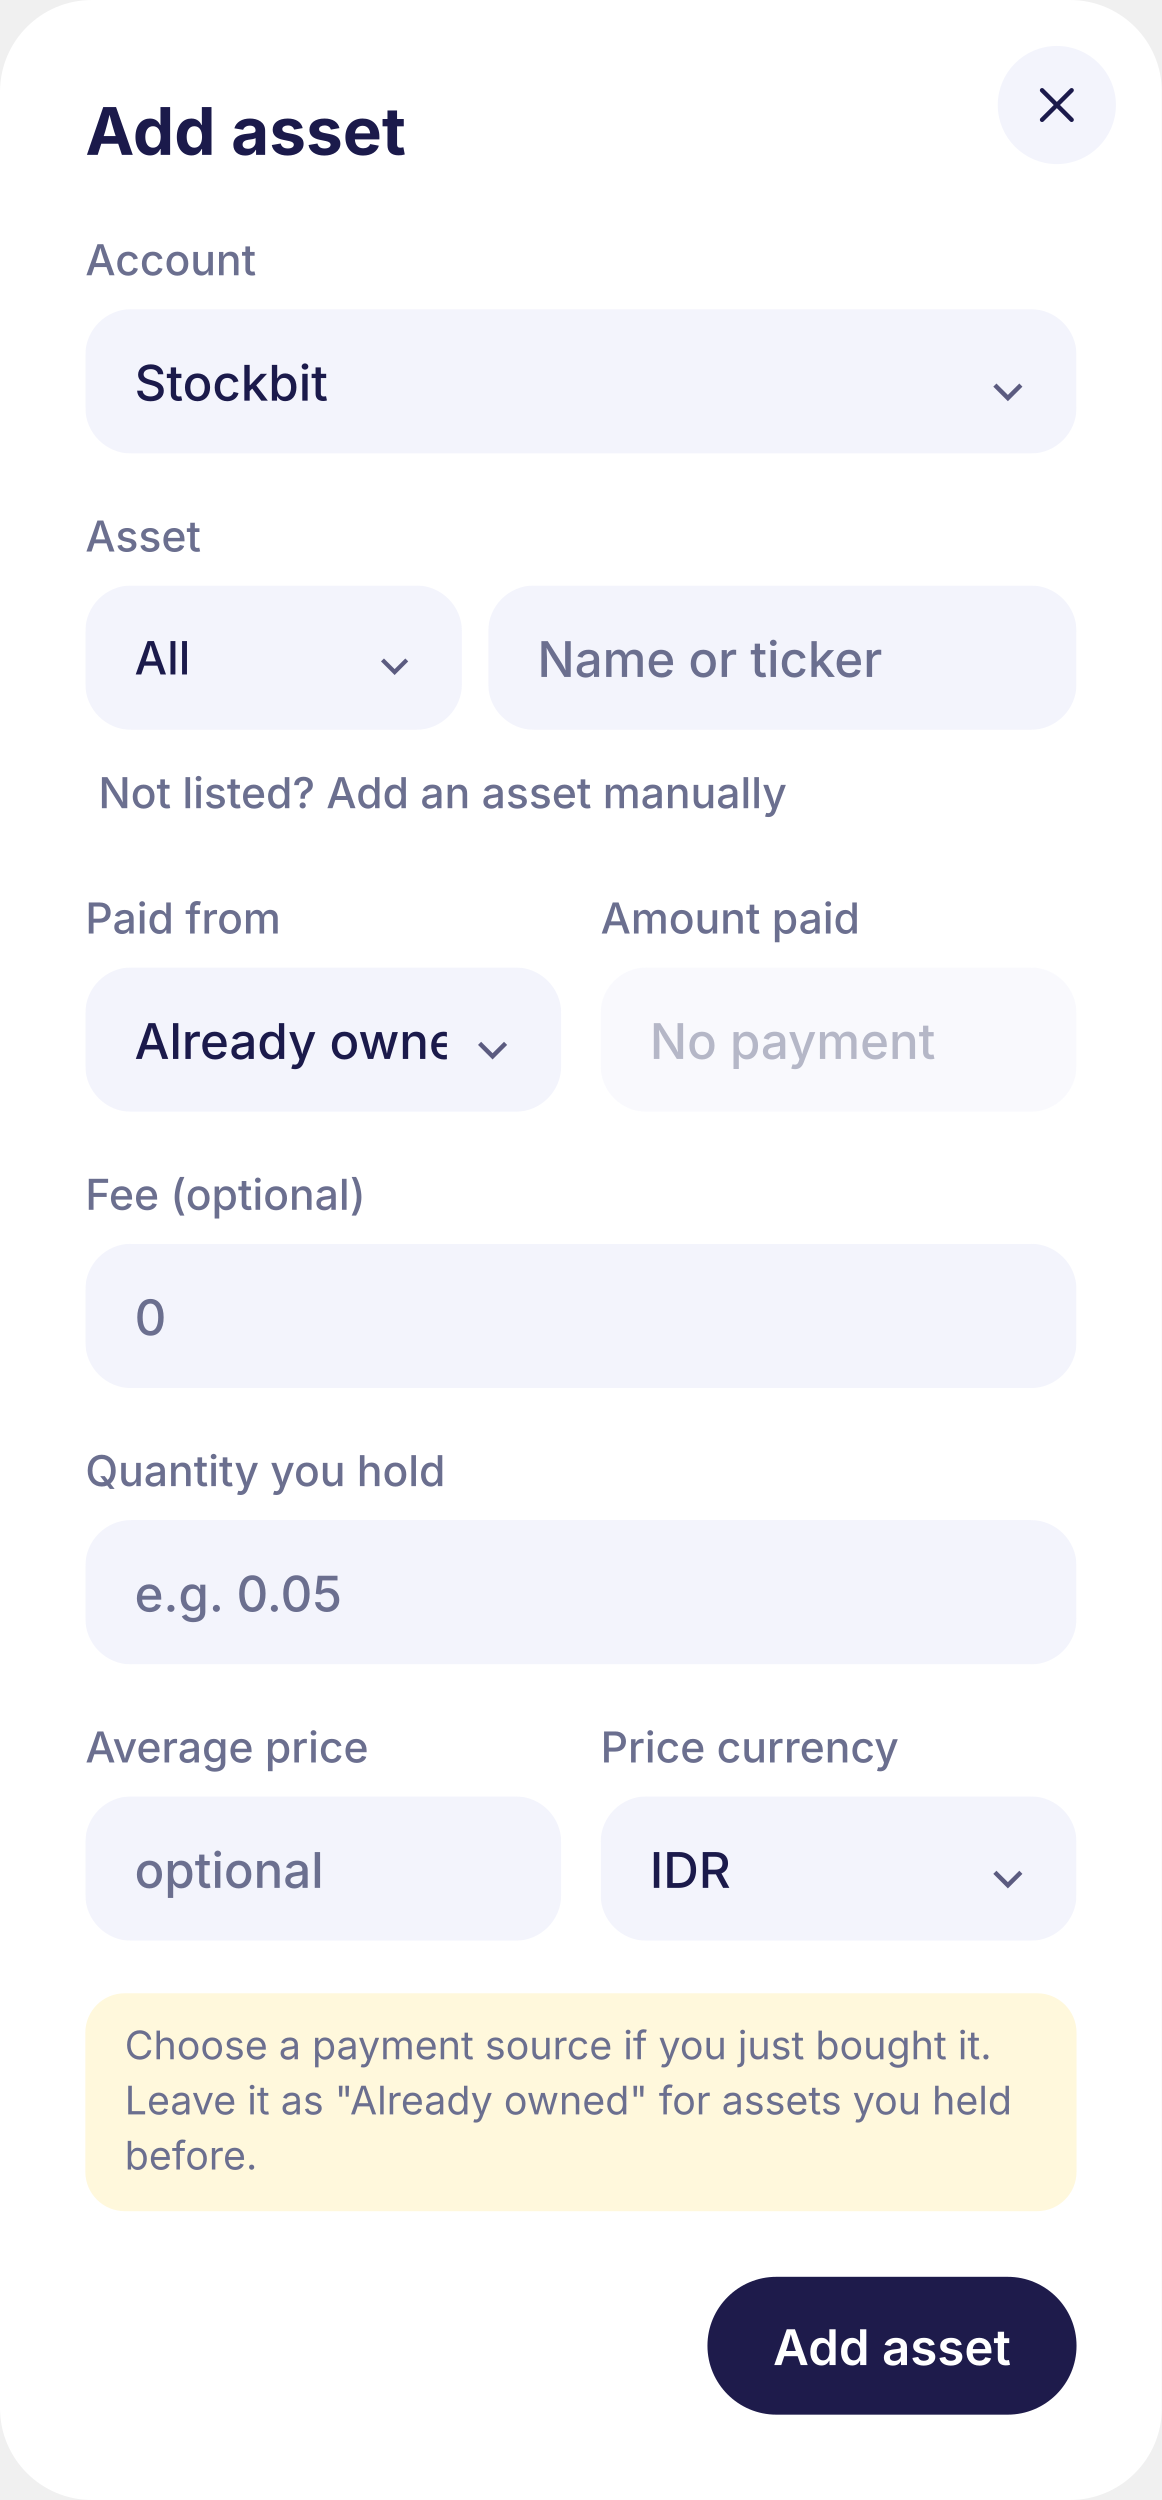
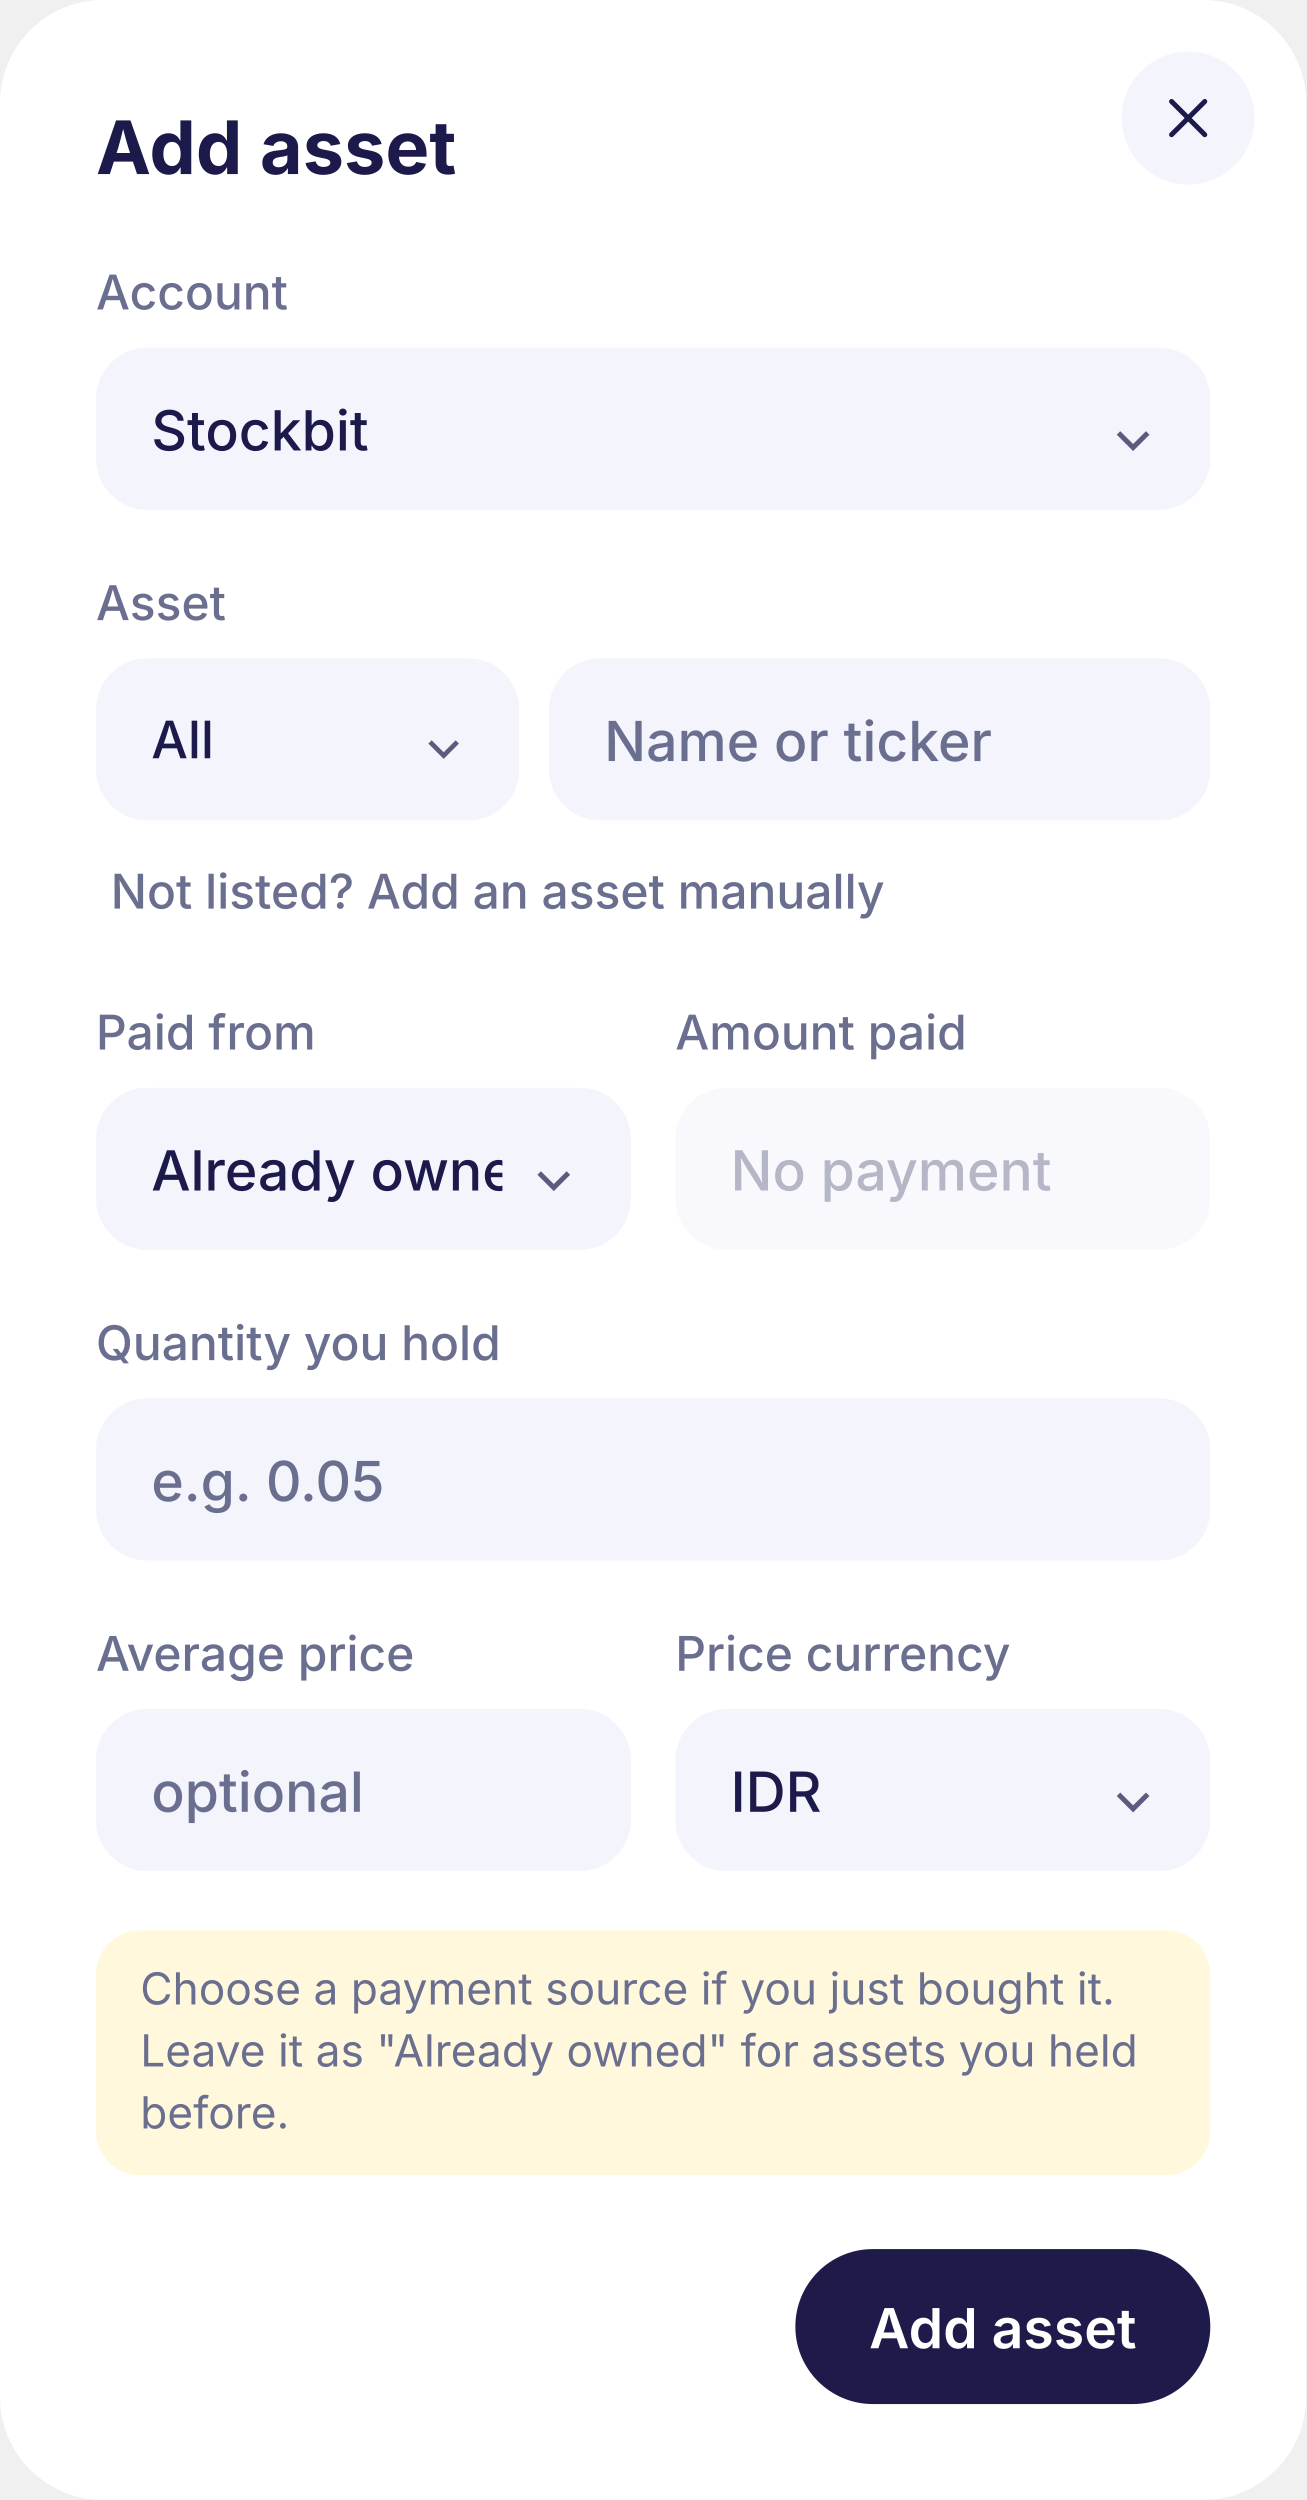
- <svg xmlns="http://www.w3.org/2000/svg" data-stacking-context="true" aria-owns="dlg" width="354" height="761.703" viewBox="18 70.141 354 761.703">
+ <svg xmlns="http://www.w3.org/2000/svg" data-stacking-context="true" aria-owns="dlg" width="354" height="677.516" viewBox="18 83.234 354 677.516">
  <style />
  <g data-stacking-layer="rootBackgroundAndBorders" />
  <g data-stacking-layer="childStackingContextsWithNegativeStackLevels" />
  <g data-stacking-layer="inFlowNonInlineNonPositionedDescendants" />
  <g data-stacking-layer="nonPositionedFloats" />
  <g data-stacking-layer="inFlowInlineLevelNonPositionedDescendants" />
  <g data-stacking-layer="childStackingContextsWithStackLevelZeroAndPositionedDescendantsWithStackLevelZero" />
  <g data-stacking-layer="childStackingContextsWithPositiveStackLevels" />
  <g data-tag="dialog" id="dlg" data-z-index="auto" data-stacking-context="true" role="dialog" mask="url(#mask-for-dlg1)" aria-owns="dlg1">
    <g data-stacking-layer="rootBackgroundAndBorders">
-       <rect width="354" height="761.703" x="18" y="70.141" fill="rgb(255, 255, 255)" rx="28" ry="28" />
+       <rect width="354" height="677.516" x="18" y="83.234" fill="rgb(255, 255, 255)" rx="28" ry="28" />
    </g>
    <mask id="mask-for-dlg1">
-       <rect width="354" height="761.703" x="18" y="70.141" fill="#ffffff" />
+       <rect width="354" height="677.516" x="18" y="83.234" fill="#ffffff" />
    </mask>
    <g data-tag="div" id="dlg1" class="dlg" data-z-index="auto" data-stacking-context="true" tabindex="-1" aria-owns="dlg-x1 h21 form1">
      <g data-stacking-layer="childStackingContextsWithPositiveStackLevels">
        <g data-tag="button" id="dlg-x1" class="dlg-x" data-z-index="2" data-stacking-context="true" role="button" aria-labelledby="" aria-label="Close" aria-owns="svg1">
          <g data-stacking-layer="rootBackgroundAndBorders">
-             <rect width="36" height="36" x="322" y="84.141" fill="rgb(243, 244, 252)" rx="18" ry="18" />
+             <rect width="36" height="36" x="322" y="97.234" fill="rgb(243, 244, 252)" rx="18" ry="18" />
          </g>
          <g data-tag="svg" id="svg1" data-z-index="auto" data-stacking-context="true" aria-hidden="true" mask="url(#mask-for-svg11)">
            <g data-stacking-layer="rootBackgroundAndBorders" />
            <g data-stacking-layer="childStackingContextsWithNegativeStackLevels" />
            <g data-stacking-layer="inFlowNonInlineNonPositionedDescendants" />
            <g data-stacking-layer="nonPositionedFloats" />
            <g data-stacking-layer="inFlowInlineLevelNonPositionedDescendants" />
            <g data-stacking-layer="childStackingContextsWithStackLevelZeroAndPositionedDescendantsWithStackLevelZero" />
            <g data-stacking-layer="childStackingContextsWithPositiveStackLevels" />
            <mask id="mask-for-svg11">
-               <rect width="18" height="18" x="331" y="93.141" fill="#ffffff" />
-             </mask>
-             <g class="svg-content" data-view-box="0 0 24 24" data-width="" data-height="" transform="matrix(0.75 0 0 0.75 331 93.1406)">
+               <rect width="18" height="18" x="331" y="106.234" fill="#ffffff" />
+             </mask>
+             <g class="svg-content" data-view-box="0 0 24 24" data-width="" data-height="" transform="matrix(0.75 0 0 0.75 331 106.234)">
              <path d="M6 6l12 12M18 6L6 18" color="rgb(27, 26, 75)" fill="none" stroke="rgb(27, 26, 75)" stroke-linecap="round" stroke-linejoin="round" stroke-width="1.8px" />
            </g>
          </g>
        </g>
      </g>
      <g data-tag="h2" id="h21" data-z-index="auto" data-stacking-context="true" role="heading" aria-level="2">
        <text color="rgb(27, 26, 75)" dominant-baseline="text-after-edge" font-family="Inter, ui-sans-serif, system-ui, -apple-system, &quot;Segoe UI&quot;, Roboto, sans-serif" font-size="20px" font-size-adjust="none" font-stretch="100%" font-style="normal" font-variant="normal" font-weight="700" direction="ltr" letter-spacing="normal" text-decoration="none" text-anchor="start" text-rendering="auto" unicode-bidi="isolate" word-spacing="0px" writing-mode="horizontal-tb" user-select="text" fill="rgb(27, 26, 75)">
-           <tspan xml:space="preserve" x="44" y="122.141" textLength="97.688" lengthAdjust="spacingAndGlyphs">Add asset</tspan>
+           <tspan xml:space="preserve" x="44" y="135.234" textLength="97.688" lengthAdjust="spacingAndGlyphs">Add asset</tspan>
        </text>
      </g>
      <g data-tag="form" id="form1" data-z-index="auto" data-stacking-context="true" role="form" aria-owns="field1 picker custom-fields1 two3 field9 field10 two4 hint1 actions1">
        <g data-tag="label" id="field1" class="field" data-z-index="auto" data-stacking-context="true" aria-owns="div1 select1">
          <text color="rgb(107, 111, 143)" dominant-baseline="text-after-edge" font-family="Inter, ui-sans-serif, system-ui, -apple-system, &quot;Segoe UI&quot;, Roboto, sans-serif" font-size="13px" font-size-adjust="none" font-stretch="100%" font-style="normal" font-variant="normal" font-weight="500" direction="ltr" letter-spacing="normal" text-decoration="none" text-anchor="start" text-rendering="auto" unicode-bidi="normal" word-spacing="0px" writing-mode="horizontal-tb" user-select="text" fill="rgb(107, 111, 143)">
-             <tspan xml:space="preserve" x="44" y="157.141" textLength="52.047" lengthAdjust="spacingAndGlyphs">Account</tspan>
+             <tspan xml:space="preserve" x="44" y="170.234" textLength="52.047" lengthAdjust="spacingAndGlyphs">Account</tspan>
          </text>
          <g data-tag="div" id="div1" data-z-index="auto" data-stacking-context="true" mask="url(#mask-for-div11)" aria-owns="span1 span2">
            <g data-stacking-layer="rootBackgroundAndBorders">
-               <rect width="302" height="44" x="44" y="164.328" fill="rgb(243, 244, 252)" rx="14" ry="14" />
+               <rect width="302" height="44" x="44" y="177.422" fill="rgb(243, 244, 252)" rx="14" ry="14" />
            </g>
            <mask id="mask-for-div11">
-               <rect width="302" height="44" x="44" y="164.328" fill="#ffffff" />
+               <rect width="302" height="44" x="44" y="177.422" fill="#ffffff" />
            </mask>
            <g data-tag="span" id="span1" data-z-index="auto" data-stacking-context="true" mask="url(#mask-for-span11)">
              <mask id="mask-for-span11">
-                 <rect width="58.922" height="19" x="59" y="176.828" fill="#ffffff" />
+                 <rect width="58.922" height="19" x="59" y="189.922" fill="#ffffff" />
              </mask>
              <text color="rgb(27, 26, 75)" dominant-baseline="text-after-edge" font-family="Inter, ui-sans-serif, system-ui, -apple-system, &quot;Segoe UI&quot;, Roboto, sans-serif" font-size="15px" font-size-adjust="none" font-stretch="100%" font-style="normal" font-variant="normal" font-weight="500" direction="ltr" letter-spacing="normal" text-decoration="none" text-anchor="start" text-rendering="auto" unicode-bidi="normal" word-spacing="0px" writing-mode="horizontal-tb" user-select="auto" fill="rgb(27, 26, 75)">
-                 <tspan xml:space="preserve" x="59" y="195.828" textLength="58.922" lengthAdjust="spacingAndGlyphs">Stockbit</tspan>
+                 <tspan xml:space="preserve" x="59" y="208.922" textLength="58.922" lengthAdjust="spacingAndGlyphs">Stockbit</tspan>
              </text>
            </g>
            <g data-tag="span" id="span2" data-z-index="auto" data-stacking-context="true" opacity="0.7">
              <text color="rgb(27, 26, 75)" dominant-baseline="text-after-edge" font-family="Inter, ui-sans-serif, system-ui, -apple-system, &quot;Segoe UI&quot;, Roboto, sans-serif" font-size="15px" font-size-adjust="none" font-stretch="100%" font-style="normal" font-variant="normal" font-weight="500" direction="ltr" letter-spacing="normal" text-decoration="none" text-anchor="start" text-rendering="auto" unicode-bidi="normal" word-spacing="0px" writing-mode="horizontal-tb" user-select="auto" fill="rgb(27, 26, 75)">
-                 <tspan xml:space="preserve" x="319.156" y="195.828" textLength="11.844" lengthAdjust="spacingAndGlyphs">⌄</tspan>
+                 <tspan xml:space="preserve" x="319.156" y="208.922" textLength="11.844" lengthAdjust="spacingAndGlyphs">⌄</tspan>
              </text>
            </g>
          </g>
          <g data-tag="select" id="select1" data-z-index="auto" data-stacking-context="true" role="combobox" aria-labelledby="label1" mask="url(#mask-for-select11)" aria-owns="option1 option2">
            <mask id="mask-for-select11">
              <rect width="0" height="0" x="0" y="0" fill="#ffffff" />
            </mask>
            <g data-tag="option" id="option1" data-z-index="auto" data-stacking-context="true" role="option" />
            <g data-tag="option" id="option2" data-z-index="auto" data-stacking-context="true" role="option" />
          </g>
        </g>
        <g data-tag="div" id="picker" class="field" data-z-index="auto" data-stacking-context="true" aria-owns="asset-search1 asset-results picked input2 input3 field2 legend-btn1">
          <text color="rgb(107, 111, 143)" dominant-baseline="text-after-edge" font-family="Inter, ui-sans-serif, system-ui, -apple-system, &quot;Segoe UI&quot;, Roboto, sans-serif" font-size="13px" font-size-adjust="none" font-stretch="100%" font-style="normal" font-variant="normal" font-weight="500" direction="ltr" letter-spacing="normal" text-decoration="none" text-anchor="start" text-rendering="auto" unicode-bidi="isolate" word-spacing="0px" writing-mode="horizontal-tb" user-select="text" fill="rgb(107, 111, 143)">
-             <tspan xml:space="preserve" x="44" y="241.328" textLength="35.234" lengthAdjust="spacingAndGlyphs">Asset</tspan>
+             <tspan xml:space="preserve" x="44" y="254.422" textLength="35.234" lengthAdjust="spacingAndGlyphs">Asset</tspan>
          </text>
          <g data-tag="div" id="asset-search1" class="asset-search" data-z-index="auto" data-stacking-context="true" aria-owns="div2 select2 div3 input1 select3">
            <g data-tag="div" id="div2" data-z-index="auto" data-stacking-context="true" mask="url(#mask-for-div21)" aria-owns="span3 span4">
              <g data-stacking-layer="rootBackgroundAndBorders">
-                 <rect width="114.75" height="44" x="44" y="248.516" fill="rgb(243, 244, 252)" rx="14" ry="14" />
+                 <rect width="114.75" height="44" x="44" y="261.609" fill="rgb(243, 244, 252)" rx="14" ry="14" />
              </g>
              <mask id="mask-for-div21">
-                 <rect width="114.75" height="44" x="44" y="248.516" fill="#ffffff" />
+                 <rect width="114.75" height="44" x="44" y="261.609" fill="#ffffff" />
              </mask>
              <g data-tag="span" id="span3" data-z-index="auto" data-stacking-context="true" mask="url(#mask-for-span31)">
                <mask id="mask-for-span31">
-                   <rect width="16.984" height="17" x="59" y="262.016" fill="#ffffff" />
+                   <rect width="16.984" height="17" x="59" y="275.109" fill="#ffffff" />
                </mask>
                <text color="rgb(27, 26, 75)" dominant-baseline="text-after-edge" font-family="Inter, ui-sans-serif, system-ui, -apple-system, &quot;Segoe UI&quot;, Roboto, sans-serif" font-size="14px" font-size-adjust="none" font-stretch="100%" font-style="normal" font-variant="normal" font-weight="500" direction="ltr" letter-spacing="normal" text-decoration="none" text-anchor="start" text-rendering="auto" unicode-bidi="normal" word-spacing="0px" writing-mode="horizontal-tb" user-select="auto" fill="rgb(27, 26, 75)">
-                   <tspan xml:space="preserve" x="59" y="279.016" textLength="16.984" lengthAdjust="spacingAndGlyphs">All</tspan>
+                   <tspan xml:space="preserve" x="59" y="292.109" textLength="16.984" lengthAdjust="spacingAndGlyphs">All</tspan>
                </text>
              </g>
              <g data-tag="span" id="span4" data-z-index="auto" data-stacking-context="true" opacity="0.7">
                <text color="rgb(27, 26, 75)" dominant-baseline="text-after-edge" font-family="Inter, ui-sans-serif, system-ui, -apple-system, &quot;Segoe UI&quot;, Roboto, sans-serif" font-size="14px" font-size-adjust="none" font-stretch="100%" font-style="normal" font-variant="normal" font-weight="500" direction="ltr" letter-spacing="normal" text-decoration="none" text-anchor="start" text-rendering="auto" unicode-bidi="normal" word-spacing="0px" writing-mode="horizontal-tb" user-select="auto" fill="rgb(27, 26, 75)">
-                   <tspan xml:space="preserve" x="132.703" y="279.016" textLength="11.047" lengthAdjust="spacingAndGlyphs">⌄</tspan>
+                   <tspan xml:space="preserve" x="132.703" y="292.109" textLength="11.047" lengthAdjust="spacingAndGlyphs">⌄</tspan>
                </text>
              </g>
            </g>
            <g data-tag="select" id="select2" data-z-index="auto" data-stacking-context="true" role="combobox" aria-labelledby="" aria-label="Asset type" mask="url(#mask-for-select21)" aria-owns="option3 option4 option5 option6 option7 option8">
              <mask id="mask-for-select21">
                <rect width="0" height="0" x="0" y="0" fill="#ffffff" />
              </mask>
              <g data-tag="option" id="option3" data-z-index="auto" data-stacking-context="true" role="option" />
              <g data-tag="option" id="option4" data-z-index="auto" data-stacking-context="true" role="option" />
              <g data-tag="option" id="option5" data-z-index="auto" data-stacking-context="true" role="option" />
              <g data-tag="option" id="option6" data-z-index="auto" data-stacking-context="true" role="option" />
              <g data-tag="option" id="option7" data-z-index="auto" data-stacking-context="true" role="option" />
              <g data-tag="option" id="option8" data-z-index="auto" data-stacking-context="true" role="option" />
            </g>
            <g data-tag="div" id="div3" data-z-index="auto" data-stacking-context="true" mask="url(#mask-for-div31)" aria-owns="span5">
              <g data-stacking-layer="rootBackgroundAndBorders">
-                 <rect width="179.25" height="44" x="166.75" y="248.516" fill="rgb(243, 244, 252)" rx="14" ry="14" />
+                 <rect width="179.25" height="44" x="166.75" y="261.609" fill="rgb(243, 244, 252)" rx="14" ry="14" />
              </g>
              <mask id="mask-for-div31">
-                 <rect width="179.25" height="44" x="166.75" y="248.516" fill="#ffffff" />
+                 <rect width="179.25" height="44" x="166.75" y="261.609" fill="#ffffff" />
              </mask>
              <g data-tag="span" id="span5" data-z-index="auto" data-stacking-context="true" mask="url(#mask-for-span51)">
                <mask id="mask-for-span51">
-                   <rect width="105.062" height="21" x="181.75" y="260.016" fill="#ffffff" />
+                   <rect width="105.062" height="21" x="181.75" y="273.109" fill="#ffffff" />
                </mask>
                <text color="rgb(107, 111, 143)" dominant-baseline="text-after-edge" font-family="Inter, ui-sans-serif, system-ui, -apple-system, &quot;Segoe UI&quot;, Roboto, sans-serif" font-size="15px" font-size-adjust="none" font-stretch="100%" font-style="normal" font-variant="normal" font-weight="500" direction="ltr" letter-spacing="normal" text-decoration="none" text-anchor="start" text-rendering="auto" unicode-bidi="normal" word-spacing="0px" writing-mode="horizontal-tb" user-select="text" fill="rgb(107, 111, 143)">
-                   <tspan xml:space="preserve" x="181.75" y="280.016" textLength="105.062" lengthAdjust="spacingAndGlyphs">Name or ticker</tspan>
+                   <tspan xml:space="preserve" x="181.75" y="293.109" textLength="105.062" lengthAdjust="spacingAndGlyphs">Name or ticker</tspan>
                </text>
              </g>
            </g>
            <g data-tag="input" id="input1" data-z-index="auto" data-stacking-context="true" aria-placeholder="Name or ticker" aria-labelledby="" mask="url(#mask-for-input11)">
              <mask id="mask-for-input11">
                <rect width="0" height="0" x="0" y="0" fill="#ffffff" />
              </mask>
            </g>
            <g data-tag="select" id="select3" data-z-index="auto" data-stacking-context="true" role="combobox" aria-labelledby="" aria-label="Currency" mask="url(#mask-for-select31)" aria-owns="option9 option10 option11 option12 option13 option14 option15 option16 option17 option18 option19">
              <mask id="mask-for-select31">
                <rect width="0" height="0" x="0" y="0" fill="#ffffff" />
              </mask>
              <g data-tag="option" id="option9" data-z-index="auto" data-stacking-context="true" role="option" />
              <g data-tag="option" id="option10" data-z-index="auto" data-stacking-context="true" role="option" />
              <g data-tag="option" id="option11" data-z-index="auto" data-stacking-context="true" role="option" />
              <g data-tag="option" id="option12" data-z-index="auto" data-stacking-context="true" role="option" />
              <g data-tag="option" id="option13" data-z-index="auto" data-stacking-context="true" role="option" />
              <g data-tag="option" id="option14" data-z-index="auto" data-stacking-context="true" role="option" />
              <g data-tag="option" id="option15" data-z-index="auto" data-stacking-context="true" role="option" />
              <g data-tag="option" id="option16" data-z-index="auto" data-stacking-context="true" role="option" />
              <g data-tag="option" id="option17" data-z-index="auto" data-stacking-context="true" role="option" />
              <g data-tag="option" id="option18" data-z-index="auto" data-stacking-context="true" role="option" />
              <g data-tag="option" id="option19" data-z-index="auto" data-stacking-context="true" role="option" />
            </g>
          </g>
          <g data-tag="div" id="asset-results" class="results" data-z-index="auto" data-stacking-context="true" role="listbox" mask="url(#mask-for-asset-results1)">
            <mask id="mask-for-asset-results1">
              <rect width="0" height="0" x="0" y="0" fill="#ffffff" />
            </mask>
          </g>
          <g data-tag="div" id="picked" class="picked" data-z-index="auto" data-stacking-context="true" />
          <g data-tag="input" id="input2" data-z-index="auto" data-stacking-context="true" mask="url(#mask-for-input21)">
            <mask id="mask-for-input21">
              <rect width="0" height="0" x="0" y="0" fill="#ffffff" />
            </mask>
          </g>
          <g data-tag="input" id="input3" data-z-index="auto" data-stacking-context="true" mask="url(#mask-for-input31)">
            <mask id="mask-for-input31">
              <rect width="0" height="0" x="0" y="0" fill="#ffffff" />
            </mask>
          </g>
          <g data-tag="label" id="field2" class="field price-fallback" data-z-index="auto" data-stacking-context="true" aria-owns="input4">
            <g data-tag="input" id="input4" data-z-index="auto" data-stacking-context="true" role="spinbutton" aria-placeholder="Live price unavailable, enter it" aria-labelledby="label2" mask="url(#mask-for-input41)">
              <mask id="mask-for-input41">
                <rect width="0" height="0" x="0" y="0" fill="#ffffff" />
              </mask>
            </g>
          </g>
          <g data-tag="button" id="legend-btn1" class="legend-btn" data-z-index="auto" data-stacking-context="true" role="button" aria-labelledby="">
            <text color="rgb(107, 111, 143)" dominant-baseline="text-after-edge" font-family="Inter, ui-sans-serif, system-ui, -apple-system, &quot;Segoe UI&quot;, Roboto, sans-serif" font-size="13px" font-size-adjust="none" font-stretch="100%" font-style="normal" font-variant="normal" font-weight="500" direction="ltr" letter-spacing="normal" text-decoration="none" text-anchor="start" text-rendering="auto" unicode-bidi="normal" word-spacing="0px" writing-mode="horizontal-tb" user-select="text" fill="rgb(107, 111, 143)">
-               <tspan xml:space="preserve" x="48" y="319.516" textLength="209.734" lengthAdjust="spacingAndGlyphs">Not listed? Add an asset manually</tspan>
+               <tspan xml:space="preserve" x="48" y="332.609" textLength="209.734" lengthAdjust="spacingAndGlyphs">Not listed? Add an asset manually</tspan>
            </text>
          </g>
        </g>
        <g data-tag="div" id="custom-fields1" class="custom-fields" data-z-index="auto" data-stacking-context="true" aria-owns="two1 two2">
          <g data-tag="div" id="two1" class="two" data-z-index="auto" data-stacking-context="true" aria-owns="field3 field4">
            <g data-tag="label" id="field3" class="field" data-z-index="auto" data-stacking-context="true" aria-owns="input5">
              <g data-tag="input" id="input5" data-z-index="auto" data-stacking-context="true" aria-placeholder="e.g. GOLD" aria-labelledby="label3" mask="url(#mask-for-input51)">
                <mask id="mask-for-input51">
                  <rect width="0" height="0" x="0" y="0" fill="#ffffff" />
                </mask>
              </g>
            </g>
            <g data-tag="label" id="field4" class="field" data-z-index="auto" data-stacking-context="true" aria-owns="input6">
              <g data-tag="input" id="input6" data-z-index="auto" data-stacking-context="true" aria-placeholder="Name" aria-labelledby="label4" mask="url(#mask-for-input61)">
                <mask id="mask-for-input61">
                  <rect width="0" height="0" x="0" y="0" fill="#ffffff" />
                </mask>
              </g>
            </g>
          </g>
          <g data-tag="div" id="two2" class="two" data-z-index="auto" data-stacking-context="true" aria-owns="field5 field6">
            <g data-tag="label" id="field5" class="field" data-z-index="auto" data-stacking-context="true" aria-owns="select4">
              <g data-tag="select" id="select4" data-z-index="auto" data-stacking-context="true" role="combobox" aria-labelledby="label5" mask="url(#mask-for-select41)" aria-owns="option20 option21 option22 option23">
                <mask id="mask-for-select41">
                  <rect width="0" height="0" x="0" y="0" fill="#ffffff" />
                </mask>
                <g data-tag="option" id="option20" data-z-index="auto" data-stacking-context="true" role="option" />
                <g data-tag="option" id="option21" data-z-index="auto" data-stacking-context="true" role="option" />
                <g data-tag="option" id="option22" data-z-index="auto" data-stacking-context="true" role="option" />
                <g data-tag="option" id="option23" data-z-index="auto" data-stacking-context="true" role="option" />
              </g>
            </g>
            <g data-tag="label" id="field6" class="field" data-z-index="auto" data-stacking-context="true" aria-owns="input7">
              <g data-tag="input" id="input7" data-z-index="auto" data-stacking-context="true" role="spinbutton" aria-labelledby="label6" mask="url(#mask-for-input71)">
                <mask id="mask-for-input71">
                  <rect width="0" height="0" x="0" y="0" fill="#ffffff" />
                </mask>
              </g>
            </g>
          </g>
        </g>
        <g data-tag="div" id="two3" class="two" data-z-index="auto" data-stacking-context="true" aria-owns="field7 field8">
          <g data-tag="label" id="field7" class="field" data-z-index="auto" data-stacking-context="true" aria-owns="div4 select5">
            <text color="rgb(107, 111, 143)" dominant-baseline="text-after-edge" font-family="Inter, ui-sans-serif, system-ui, -apple-system, &quot;Segoe UI&quot;, Roboto, sans-serif" font-size="13px" font-size-adjust="none" font-stretch="100%" font-style="normal" font-variant="normal" font-weight="500" direction="ltr" letter-spacing="normal" text-decoration="none" text-anchor="start" text-rendering="auto" unicode-bidi="normal" word-spacing="0px" writing-mode="horizontal-tb" user-select="text" fill="rgb(107, 111, 143)">
-               <tspan xml:space="preserve" x="44" y="357.703" textLength="59.562" lengthAdjust="spacingAndGlyphs">Paid from</tspan>
+               <tspan xml:space="preserve" x="44" y="370.797" textLength="59.562" lengthAdjust="spacingAndGlyphs">Paid from</tspan>
            </text>
            <g data-tag="div" id="div4" data-z-index="auto" data-stacking-context="true" mask="url(#mask-for-div41)" aria-owns="span6 span7">
              <g data-stacking-layer="rootBackgroundAndBorders">
-                 <rect width="145" height="44" x="44" y="364.891" fill="rgb(243, 244, 252)" rx="14" ry="14" />
+                 <rect width="145" height="44" x="44" y="377.984" fill="rgb(243, 244, 252)" rx="14" ry="14" />
              </g>
              <mask id="mask-for-div41">
-                 <rect width="145" height="44" x="44" y="364.891" fill="#ffffff" />
+                 <rect width="145" height="44" x="44" y="377.984" fill="#ffffff" />
              </mask>
              <g data-tag="span" id="span6" data-z-index="auto" data-stacking-context="true" mask="url(#mask-for-span61)">
                <mask id="mask-for-span61">
-                   <rect width="95.156" height="19" x="59" y="377.391" fill="#ffffff" />
+                   <rect width="95.156" height="19" x="59" y="390.484" fill="#ffffff" />
                </mask>
                <text color="rgb(27, 26, 75)" dominant-baseline="text-after-edge" font-family="Inter, ui-sans-serif, system-ui, -apple-system, &quot;Segoe UI&quot;, Roboto, sans-serif" font-size="15px" font-size-adjust="none" font-stretch="100%" font-style="normal" font-variant="normal" font-weight="500" direction="ltr" letter-spacing="normal" text-decoration="none" text-anchor="start" text-rendering="auto" unicode-bidi="normal" word-spacing="0px" writing-mode="horizontal-tb" user-select="auto" fill="rgb(27, 26, 75)">
-                   <tspan xml:space="preserve" x="59" y="396.391" textLength="207.594" lengthAdjust="spacingAndGlyphs">Already owned (no payment)</tspan>
+                   <tspan xml:space="preserve" x="59" y="409.484" textLength="207.594" lengthAdjust="spacingAndGlyphs">Already owned (no payment)</tspan>
                </text>
              </g>
              <g data-tag="span" id="span7" data-z-index="auto" data-stacking-context="true" opacity="0.7">
                <text color="rgb(27, 26, 75)" dominant-baseline="text-after-edge" font-family="Inter, ui-sans-serif, system-ui, -apple-system, &quot;Segoe UI&quot;, Roboto, sans-serif" font-size="15px" font-size-adjust="none" font-stretch="100%" font-style="normal" font-variant="normal" font-weight="500" direction="ltr" letter-spacing="normal" text-decoration="none" text-anchor="start" text-rendering="auto" unicode-bidi="normal" word-spacing="0px" writing-mode="horizontal-tb" user-select="auto" fill="rgb(27, 26, 75)">
-                   <tspan xml:space="preserve" x="162.156" y="396.391" textLength="11.844" lengthAdjust="spacingAndGlyphs">⌄</tspan>
+                   <tspan xml:space="preserve" x="162.156" y="409.484" textLength="11.844" lengthAdjust="spacingAndGlyphs">⌄</tspan>
                </text>
              </g>
            </g>
            <g data-tag="select" id="select5" data-z-index="auto" data-stacking-context="true" role="combobox" aria-labelledby="label7" mask="url(#mask-for-select51)" aria-owns="option24 optgroup1 optgroup2 optgroup3">
              <mask id="mask-for-select51">
                <rect width="0" height="0" x="0" y="0" fill="#ffffff" />
              </mask>
              <g data-tag="option" id="option24" data-z-index="auto" data-stacking-context="true" role="option" />
              <g data-tag="optgroup" id="optgroup1" data-z-index="auto" data-stacking-context="true" aria-owns="option25 option26 option27 option28 option29 option30 option31">
                <g data-tag="option" id="option25" data-z-index="auto" data-stacking-context="true" role="option" />
                <g data-tag="option" id="option26" data-z-index="auto" data-stacking-context="true" role="option" />
                <g data-tag="option" id="option27" data-z-index="auto" data-stacking-context="true" role="option" />
                <g data-tag="option" id="option28" data-z-index="auto" data-stacking-context="true" role="option" />
                <g data-tag="option" id="option29" data-z-index="auto" data-stacking-context="true" role="option" />
                <g data-tag="option" id="option30" data-z-index="auto" data-stacking-context="true" role="option" />
                <g data-tag="option" id="option31" data-z-index="auto" data-stacking-context="true" role="option" />
              </g>
              <g data-tag="optgroup" id="optgroup2" data-z-index="auto" data-stacking-context="true" aria-owns="option32 option33">
                <g data-tag="option" id="option32" data-z-index="auto" data-stacking-context="true" role="option" />
                <g data-tag="option" id="option33" data-z-index="auto" data-stacking-context="true" role="option" />
              </g>
              <g data-tag="optgroup" id="optgroup3" data-z-index="auto" data-stacking-context="true" aria-owns="option34">
                <g data-tag="option" id="option34" data-z-index="auto" data-stacking-context="true" role="option" />
              </g>
            </g>
          </g>
          <g data-tag="label" id="field8" class="field" data-z-index="auto" data-stacking-context="true" aria-owns="span8 div5 input8">
            <g data-tag="span" id="span8" data-z-index="auto" data-stacking-context="true">
              <text color="rgb(107, 111, 143)" dominant-baseline="text-after-edge" font-family="Inter, ui-sans-serif, system-ui, -apple-system, &quot;Segoe UI&quot;, Roboto, sans-serif" font-size="13px" font-size-adjust="none" font-stretch="100%" font-style="normal" font-variant="normal" font-weight="500" direction="ltr" letter-spacing="normal" text-decoration="none" text-anchor="start" text-rendering="auto" unicode-bidi="normal" word-spacing="0px" writing-mode="horizontal-tb" user-select="text" fill="rgb(107, 111, 143)">
-                 <tspan xml:space="preserve" x="201" y="357.703" textLength="79.016" lengthAdjust="spacingAndGlyphs">Amount paid</tspan>
+                 <tspan xml:space="preserve" x="201" y="370.797" textLength="79.016" lengthAdjust="spacingAndGlyphs">Amount paid</tspan>
              </text>
            </g>
            <g data-tag="div" id="div5" data-z-index="auto" data-stacking-context="true" opacity="0.5" mask="url(#mask-for-div51)" aria-owns="span9">
              <g data-stacking-layer="rootBackgroundAndBorders">
-                 <rect width="145" height="44" x="201" y="364.891" fill="rgb(243, 244, 252)" rx="14" ry="14" />
+                 <rect width="145" height="44" x="201" y="377.984" fill="rgb(243, 244, 252)" rx="14" ry="14" />
              </g>
              <mask id="mask-for-div51">
-                 <rect width="145" height="44" x="201" y="364.891" fill="#ffffff" />
+                 <rect width="145" height="44" x="201" y="377.984" fill="#ffffff" />
              </mask>
              <g data-tag="span" id="span9" data-z-index="auto" data-stacking-context="true" mask="url(#mask-for-span91)">
                <mask id="mask-for-span91">
-                   <rect width="87" height="21" x="216" y="376.391" fill="#ffffff" />
+                   <rect width="87" height="21" x="216" y="389.484" fill="#ffffff" />
                </mask>
                <text color="rgb(107, 111, 143)" dominant-baseline="text-after-edge" font-family="Inter, ui-sans-serif, system-ui, -apple-system, &quot;Segoe UI&quot;, Roboto, sans-serif" font-size="15px" font-size-adjust="none" font-stretch="100%" font-style="normal" font-variant="normal" font-weight="500" direction="ltr" letter-spacing="normal" text-decoration="none" text-anchor="start" text-rendering="auto" unicode-bidi="normal" word-spacing="0px" writing-mode="horizontal-tb" user-select="text" fill="rgb(107, 111, 143)">
-                   <tspan xml:space="preserve" x="216" y="396.391" textLength="87" lengthAdjust="spacingAndGlyphs">No payment</tspan>
+                   <tspan xml:space="preserve" x="216" y="409.484" textLength="87" lengthAdjust="spacingAndGlyphs">No payment</tspan>
                </text>
              </g>
            </g>
            <g data-tag="input" id="input8" data-z-index="auto" data-stacking-context="true" opacity="0.5" role="spinbutton" aria-disabled="true" aria-placeholder="No payment" aria-labelledby="label8" mask="url(#mask-for-input81)">
              <mask id="mask-for-input81">
                <rect width="0" height="0" x="0" y="0" fill="#ffffff" />
              </mask>
            </g>
          </g>
        </g>
-         <g data-tag="label" id="field9" class="field" data-z-index="auto" data-stacking-context="true" aria-owns="span10 div6 input9">
-           <g data-tag="span" id="span10" data-z-index="auto" data-stacking-context="true">
-             <text color="rgb(107, 111, 143)" dominant-baseline="text-after-edge" font-family="Inter, ui-sans-serif, system-ui, -apple-system, &quot;Segoe UI&quot;, Roboto, sans-serif" font-size="13px" font-size-adjust="none" font-stretch="100%" font-style="normal" font-variant="normal" font-weight="500" direction="ltr" letter-spacing="normal" text-decoration="none" text-anchor="start" text-rendering="auto" unicode-bidi="normal" word-spacing="0px" writing-mode="horizontal-tb" user-select="text" fill="rgb(107, 111, 143)">
-               <tspan xml:space="preserve" x="44" y="441.891" textLength="85.391" lengthAdjust="spacingAndGlyphs">Fee (optional)</tspan>
-             </text>
-           </g>
+         <g data-tag="label" id="field9" class="field" data-z-index="auto" data-stacking-context="true" aria-owns="span10 input9">
+           <g data-tag="span" id="span10" data-z-index="auto" data-stacking-context="true" />
+           <g data-tag="input" id="input9" data-z-index="auto" data-stacking-context="true" role="spinbutton" aria-placeholder="0" aria-labelledby="label9" mask="url(#mask-for-input91)">
+             <mask id="mask-for-input91">
+               <rect width="0" height="0" x="0" y="0" fill="#ffffff" />
+             </mask>
+           </g>
+         </g>
+         <g data-tag="label" id="field10" class="field" data-z-index="auto" data-stacking-context="true" aria-owns="div6 input10">
+           <text color="rgb(107, 111, 143)" dominant-baseline="text-after-edge" font-family="Inter, ui-sans-serif, system-ui, -apple-system, &quot;Segoe UI&quot;, Roboto, sans-serif" font-size="13px" font-size-adjust="none" font-stretch="100%" font-style="normal" font-variant="normal" font-weight="500" direction="ltr" letter-spacing="normal" text-decoration="none" text-anchor="start" text-rendering="auto" unicode-bidi="normal" word-spacing="0px" writing-mode="horizontal-tb" user-select="text" fill="rgb(107, 111, 143)">
+             <tspan xml:space="preserve" x="44" y="454.984" textLength="109.703" lengthAdjust="spacingAndGlyphs">Quantity you hold</tspan>
+           </text>
          <g data-tag="div" id="div6" data-z-index="auto" data-stacking-context="true" mask="url(#mask-for-div61)" aria-owns="span11">
            <g data-stacking-layer="rootBackgroundAndBorders">
-               <rect width="302" height="44" x="44" y="449.078" fill="rgb(243, 244, 252)" rx="14" ry="14" />
+               <rect width="302" height="44" x="44" y="462.172" fill="rgb(243, 244, 252)" rx="14" ry="14" />
            </g>
            <mask id="mask-for-div61">
-               <rect width="302" height="44" x="44" y="449.078" fill="#ffffff" />
+               <rect width="302" height="44" x="44" y="462.172" fill="#ffffff" />
            </mask>
            <g data-tag="span" id="span11" data-z-index="auto" data-stacking-context="true" mask="url(#mask-for-span111)">
              <mask id="mask-for-span111">
-                 <rect width="9.688" height="21" x="59" y="460.578" fill="#ffffff" />
+                 <rect width="63.438" height="21" x="59" y="473.672" fill="#ffffff" />
              </mask>
              <text color="rgb(107, 111, 143)" dominant-baseline="text-after-edge" font-family="Inter, ui-sans-serif, system-ui, -apple-system, &quot;Segoe UI&quot;, Roboto, sans-serif" font-size="15px" font-size-adjust="none" font-stretch="100%" font-style="normal" font-variant="normal" font-weight="500" direction="ltr" letter-spacing="normal" text-decoration="none" text-anchor="start" text-rendering="auto" unicode-bidi="normal" word-spacing="0px" writing-mode="horizontal-tb" user-select="text" fill="rgb(107, 111, 143)">
-                 <tspan xml:space="preserve" x="59" y="480.578" textLength="9.688" lengthAdjust="spacingAndGlyphs">0</tspan>
-               </text>
-             </g>
-           </g>
-           <g data-tag="input" id="input9" data-z-index="auto" data-stacking-context="true" role="spinbutton" aria-placeholder="0" aria-labelledby="label9" mask="url(#mask-for-input91)">
-             <mask id="mask-for-input91">
-               <rect width="0" height="0" x="0" y="0" fill="#ffffff" />
-             </mask>
-           </g>
-         </g>
-         <g data-tag="label" id="field10" class="field" data-z-index="auto" data-stacking-context="true" aria-owns="div7 input10">
-           <text color="rgb(107, 111, 143)" dominant-baseline="text-after-edge" font-family="Inter, ui-sans-serif, system-ui, -apple-system, &quot;Segoe UI&quot;, Roboto, sans-serif" font-size="13px" font-size-adjust="none" font-stretch="100%" font-style="normal" font-variant="normal" font-weight="500" direction="ltr" letter-spacing="normal" text-decoration="none" text-anchor="start" text-rendering="auto" unicode-bidi="normal" word-spacing="0px" writing-mode="horizontal-tb" user-select="text" fill="rgb(107, 111, 143)">
-             <tspan xml:space="preserve" x="44" y="526.078" textLength="109.703" lengthAdjust="spacingAndGlyphs">Quantity you hold</tspan>
-           </text>
-           <g data-tag="div" id="div7" data-z-index="auto" data-stacking-context="true" mask="url(#mask-for-div71)" aria-owns="span12">
-             <g data-stacking-layer="rootBackgroundAndBorders">
-               <rect width="302" height="44" x="44" y="533.266" fill="rgb(243, 244, 252)" rx="14" ry="14" />
-             </g>
-             <mask id="mask-for-div71">
-               <rect width="302" height="44" x="44" y="533.266" fill="#ffffff" />
-             </mask>
-             <g data-tag="span" id="span12" data-z-index="auto" data-stacking-context="true" mask="url(#mask-for-span121)">
-               <mask id="mask-for-span121">
-                 <rect width="63.438" height="21" x="59" y="544.766" fill="#ffffff" />
-               </mask>
-               <text color="rgb(107, 111, 143)" dominant-baseline="text-after-edge" font-family="Inter, ui-sans-serif, system-ui, -apple-system, &quot;Segoe UI&quot;, Roboto, sans-serif" font-size="15px" font-size-adjust="none" font-stretch="100%" font-style="normal" font-variant="normal" font-weight="500" direction="ltr" letter-spacing="normal" text-decoration="none" text-anchor="start" text-rendering="auto" unicode-bidi="normal" word-spacing="0px" writing-mode="horizontal-tb" user-select="text" fill="rgb(107, 111, 143)">
-                 <tspan xml:space="preserve" x="59" y="564.766" textLength="63.438" lengthAdjust="spacingAndGlyphs">e.g. 0.05</tspan>
+                 <tspan xml:space="preserve" x="59" y="493.672" textLength="63.438" lengthAdjust="spacingAndGlyphs">e.g. 0.05</tspan>
              </text>
            </g>
          </g>
          <g data-tag="input" id="input10" data-z-index="auto" data-stacking-context="true" role="spinbutton" aria-placeholder="e.g. 0.05" aria-labelledby="label10" mask="url(#mask-for-input101)">
            <mask id="mask-for-input101">
              <rect width="0" height="0" x="0" y="0" fill="#ffffff" />
            </mask>
          </g>
        </g>
        <g data-tag="div" id="two4" class="two" data-z-index="auto" data-stacking-context="true" aria-owns="field11 field12">
-           <g data-tag="label" id="field11" class="field" data-z-index="auto" data-stacking-context="true" aria-owns="div8 input11">
+           <g data-tag="label" id="field11" class="field" data-z-index="auto" data-stacking-context="true" aria-owns="div7 input11">
            <text color="rgb(107, 111, 143)" dominant-baseline="text-after-edge" font-family="Inter, ui-sans-serif, system-ui, -apple-system, &quot;Segoe UI&quot;, Roboto, sans-serif" font-size="13px" font-size-adjust="none" font-stretch="100%" font-style="normal" font-variant="normal" font-weight="500" direction="ltr" letter-spacing="normal" text-decoration="none" text-anchor="start" text-rendering="auto" unicode-bidi="normal" word-spacing="0px" writing-mode="horizontal-tb" user-select="text" fill="rgb(107, 111, 143)">
-               <tspan xml:space="preserve" x="44" y="610.266" textLength="86.359" lengthAdjust="spacingAndGlyphs">Average price</tspan>
+               <tspan xml:space="preserve" x="44" y="539.172" textLength="86.359" lengthAdjust="spacingAndGlyphs">Average price</tspan>
            </text>
-             <g data-tag="div" id="div8" data-z-index="auto" data-stacking-context="true" mask="url(#mask-for-div81)" aria-owns="span13">
-               <g data-stacking-layer="rootBackgroundAndBorders">
-                 <rect width="145" height="44" x="44" y="617.453" fill="rgb(243, 244, 252)" rx="14" ry="14" />
+             <g data-tag="div" id="div7" data-z-index="auto" data-stacking-context="true" mask="url(#mask-for-div71)" aria-owns="span12">
+               <g data-stacking-layer="rootBackgroundAndBorders">
+                 <rect width="145" height="44" x="44" y="546.359" fill="rgb(243, 244, 252)" rx="14" ry="14" />
+               </g>
+               <mask id="mask-for-div71">
+                 <rect width="145" height="44" x="44" y="546.359" fill="#ffffff" />
+               </mask>
+               <g data-tag="span" id="span12" data-z-index="auto" data-stacking-context="true" mask="url(#mask-for-span121)">
+                 <mask id="mask-for-span121">
+                   <rect width="57.609" height="21" x="59" y="557.859" fill="#ffffff" />
+                 </mask>
+                 <text color="rgb(107, 111, 143)" dominant-baseline="text-after-edge" font-family="Inter, ui-sans-serif, system-ui, -apple-system, &quot;Segoe UI&quot;, Roboto, sans-serif" font-size="15px" font-size-adjust="none" font-stretch="100%" font-style="normal" font-variant="normal" font-weight="500" direction="ltr" letter-spacing="normal" text-decoration="none" text-anchor="start" text-rendering="auto" unicode-bidi="normal" word-spacing="0px" writing-mode="horizontal-tb" user-select="text" fill="rgb(107, 111, 143)">
+                   <tspan xml:space="preserve" x="59" y="577.859" textLength="57.609" lengthAdjust="spacingAndGlyphs">optional</tspan>
+                 </text>
+               </g>
+             </g>
+             <g data-tag="input" id="input11" data-z-index="auto" data-stacking-context="true" role="spinbutton" aria-placeholder="optional" aria-labelledby="label11" mask="url(#mask-for-input111)">
+               <mask id="mask-for-input111">
+                 <rect width="0" height="0" x="0" y="0" fill="#ffffff" />
+               </mask>
+             </g>
+           </g>
+           <g data-tag="label" id="field12" class="field" data-z-index="auto" data-stacking-context="true" aria-owns="div8 select6">
+             <text color="rgb(107, 111, 143)" dominant-baseline="text-after-edge" font-family="Inter, ui-sans-serif, system-ui, -apple-system, &quot;Segoe UI&quot;, Roboto, sans-serif" font-size="13px" font-size-adjust="none" font-stretch="100%" font-style="normal" font-variant="normal" font-weight="500" direction="ltr" letter-spacing="normal" text-decoration="none" text-anchor="start" text-rendering="auto" unicode-bidi="normal" word-spacing="0px" writing-mode="horizontal-tb" user-select="text" fill="rgb(107, 111, 143)">
+               <tspan xml:space="preserve" x="201" y="539.172" textLength="90.906" lengthAdjust="spacingAndGlyphs">Price currency</tspan>
+             </text>
+             <g data-tag="div" id="div8" data-z-index="auto" data-stacking-context="true" mask="url(#mask-for-div81)" aria-owns="span13 span14">
+               <g data-stacking-layer="rootBackgroundAndBorders">
+                 <rect width="145" height="44" x="201" y="546.359" fill="rgb(243, 244, 252)" rx="14" ry="14" />
              </g>
              <mask id="mask-for-div81">
-                 <rect width="145" height="44" x="44" y="617.453" fill="#ffffff" />
+                 <rect width="145" height="44" x="201" y="546.359" fill="#ffffff" />
              </mask>
              <g data-tag="span" id="span13" data-z-index="auto" data-stacking-context="true" mask="url(#mask-for-span131)">
                <mask id="mask-for-span131">
-                   <rect width="57.609" height="21" x="59" y="628.953" fill="#ffffff" />
-                 </mask>
-                 <text color="rgb(107, 111, 143)" dominant-baseline="text-after-edge" font-family="Inter, ui-sans-serif, system-ui, -apple-system, &quot;Segoe UI&quot;, Roboto, sans-serif" font-size="15px" font-size-adjust="none" font-stretch="100%" font-style="normal" font-variant="normal" font-weight="500" direction="ltr" letter-spacing="normal" text-decoration="none" text-anchor="start" text-rendering="auto" unicode-bidi="normal" word-spacing="0px" writing-mode="horizontal-tb" user-select="text" fill="rgb(107, 111, 143)">
-                   <tspan xml:space="preserve" x="59" y="648.953" textLength="57.609" lengthAdjust="spacingAndGlyphs">optional</tspan>
-                 </text>
-               </g>
-             </g>
-             <g data-tag="input" id="input11" data-z-index="auto" data-stacking-context="true" role="spinbutton" aria-placeholder="optional" aria-labelledby="label11" mask="url(#mask-for-input111)">
-               <mask id="mask-for-input111">
-                 <rect width="0" height="0" x="0" y="0" fill="#ffffff" />
-               </mask>
-             </g>
-           </g>
-           <g data-tag="label" id="field12" class="field" data-z-index="auto" data-stacking-context="true" aria-owns="div9 select6">
-             <text color="rgb(107, 111, 143)" dominant-baseline="text-after-edge" font-family="Inter, ui-sans-serif, system-ui, -apple-system, &quot;Segoe UI&quot;, Roboto, sans-serif" font-size="13px" font-size-adjust="none" font-stretch="100%" font-style="normal" font-variant="normal" font-weight="500" direction="ltr" letter-spacing="normal" text-decoration="none" text-anchor="start" text-rendering="auto" unicode-bidi="normal" word-spacing="0px" writing-mode="horizontal-tb" user-select="text" fill="rgb(107, 111, 143)">
-               <tspan xml:space="preserve" x="201" y="610.266" textLength="90.906" lengthAdjust="spacingAndGlyphs">Price currency</tspan>
-             </text>
-             <g data-tag="div" id="div9" data-z-index="auto" data-stacking-context="true" mask="url(#mask-for-div91)" aria-owns="span14 span15">
-               <g data-stacking-layer="rootBackgroundAndBorders">
-                 <rect width="145" height="44" x="201" y="617.453" fill="rgb(243, 244, 252)" rx="14" ry="14" />
-               </g>
-               <mask id="mask-for-div91">
-                 <rect width="145" height="44" x="201" y="617.453" fill="#ffffff" />
-               </mask>
-               <g data-tag="span" id="span14" data-z-index="auto" data-stacking-context="true" mask="url(#mask-for-span141)">
-                 <mask id="mask-for-span141">
-                   <rect width="24.641" height="19" x="216" y="629.953" fill="#ffffff" />
+                   <rect width="24.641" height="19" x="216" y="558.859" fill="#ffffff" />
                </mask>
                <text color="rgb(27, 26, 75)" dominant-baseline="text-after-edge" font-family="Inter, ui-sans-serif, system-ui, -apple-system, &quot;Segoe UI&quot;, Roboto, sans-serif" font-size="15px" font-size-adjust="none" font-stretch="100%" font-style="normal" font-variant="normal" font-weight="500" direction="ltr" letter-spacing="normal" text-decoration="none" text-anchor="start" text-rendering="auto" unicode-bidi="normal" word-spacing="0px" writing-mode="horizontal-tb" user-select="auto" fill="rgb(27, 26, 75)">
-                   <tspan xml:space="preserve" x="216" y="648.953" textLength="24.641" lengthAdjust="spacingAndGlyphs">IDR</tspan>
-                 </text>
-               </g>
-               <g data-tag="span" id="span15" data-z-index="auto" data-stacking-context="true" opacity="0.7">
+                   <tspan xml:space="preserve" x="216" y="577.859" textLength="24.641" lengthAdjust="spacingAndGlyphs">IDR</tspan>
+                 </text>
+               </g>
+               <g data-tag="span" id="span14" data-z-index="auto" data-stacking-context="true" opacity="0.7">
                <text color="rgb(27, 26, 75)" dominant-baseline="text-after-edge" font-family="Inter, ui-sans-serif, system-ui, -apple-system, &quot;Segoe UI&quot;, Roboto, sans-serif" font-size="15px" font-size-adjust="none" font-stretch="100%" font-style="normal" font-variant="normal" font-weight="500" direction="ltr" letter-spacing="normal" text-decoration="none" text-anchor="start" text-rendering="auto" unicode-bidi="normal" word-spacing="0px" writing-mode="horizontal-tb" user-select="auto" fill="rgb(27, 26, 75)">
-                   <tspan xml:space="preserve" x="319.156" y="648.953" textLength="11.844" lengthAdjust="spacingAndGlyphs">⌄</tspan>
+                   <tspan xml:space="preserve" x="319.156" y="577.859" textLength="11.844" lengthAdjust="spacingAndGlyphs">⌄</tspan>
                </text>
              </g>
            </g>
            <g data-tag="select" id="select6" data-z-index="auto" data-stacking-context="true" role="combobox" aria-labelledby="label12" mask="url(#mask-for-select61)" aria-owns="option35 option36 option37 option38 option39 option40 option41 option42 option43 option44 option45">
              <mask id="mask-for-select61">
                <rect width="0" height="0" x="0" y="0" fill="#ffffff" />
              </mask>
              <g data-tag="option" id="option35" data-z-index="auto" data-stacking-context="true" role="option" />
              <g data-tag="option" id="option36" data-z-index="auto" data-stacking-context="true" role="option" />
              <g data-tag="option" id="option37" data-z-index="auto" data-stacking-context="true" role="option" />
              <g data-tag="option" id="option38" data-z-index="auto" data-stacking-context="true" role="option" />
              <g data-tag="option" id="option39" data-z-index="auto" data-stacking-context="true" role="option" />
              <g data-tag="option" id="option40" data-z-index="auto" data-stacking-context="true" role="option" />
              <g data-tag="option" id="option41" data-z-index="auto" data-stacking-context="true" role="option" />
              <g data-tag="option" id="option42" data-z-index="auto" data-stacking-context="true" role="option" />
              <g data-tag="option" id="option43" data-z-index="auto" data-stacking-context="true" role="option" />
              <g data-tag="option" id="option44" data-z-index="auto" data-stacking-context="true" role="option" />
              <g data-tag="option" id="option45" data-z-index="auto" data-stacking-context="true" role="option" />
            </g>
          </g>
        </g>
        <g data-tag="p" id="hint1" class="hint" data-z-index="auto" data-stacking-context="true">
          <g data-stacking-layer="rootBackgroundAndBorders">
-             <rect width="302" height="66.391" x="44" y="677.453" fill="rgb(255, 248, 220)" rx="12" ry="12" />
+             <rect width="302" height="66.391" x="44" y="606.359" fill="rgb(255, 248, 220)" rx="12" ry="12" />
          </g>
          <text color="rgb(107, 111, 143)" dominant-baseline="text-after-edge" font-family="Inter, ui-sans-serif, system-ui, -apple-system, &quot;Segoe UI&quot;, Roboto, sans-serif" font-size="12px" font-size-adjust="none" font-stretch="100%" font-style="normal" font-variant="normal" font-weight="400" direction="ltr" letter-spacing="normal" text-decoration="none" text-anchor="start" text-rendering="auto" unicode-bidi="isolate" word-spacing="0px" writing-mode="horizontal-tb" user-select="text" fill="rgb(107, 111, 143)">
-             <tspan xml:space="preserve" x="56" y="700.453" textLength="264.141" lengthAdjust="spacingAndGlyphs">Choose a payment source if you just bought it. </tspan>
-             <tspan xml:space="preserve" x="56" y="717.25" textLength="270.344" lengthAdjust="spacingAndGlyphs">Leave it as "Already owned" for assets you held </tspan>
-             <tspan xml:space="preserve" x="56" y="734.047" textLength="40.406" lengthAdjust="spacingAndGlyphs">before.</tspan>
+             <tspan xml:space="preserve" x="56" y="629.359" textLength="264.141" lengthAdjust="spacingAndGlyphs">Choose a payment source if you just bought it. </tspan>
+             <tspan xml:space="preserve" x="56" y="646.156" textLength="270.344" lengthAdjust="spacingAndGlyphs">Leave it as "Already owned" for assets you held </tspan>
+             <tspan xml:space="preserve" x="56" y="662.953" textLength="40.406" lengthAdjust="spacingAndGlyphs">before.</tspan>
          </text>
        </g>
        <g data-tag="div" id="actions1" class="actions" data-z-index="auto" data-stacking-context="true" aria-owns="btn1">
          <g data-tag="button" id="btn1" class="btn" data-z-index="auto" data-stacking-context="true" role="button" aria-labelledby="">
            <g data-stacking-layer="rootBackgroundAndBorders">
-               <rect width="112.453" height="42" x="233.547" y="763.844" fill="rgb(30, 27, 75)" rx="21" ry="21" />
+               <rect width="112.453" height="42" x="233.547" y="692.75" fill="rgb(30, 27, 75)" rx="21" ry="21" />
            </g>
            <text color="rgb(255, 255, 255)" dominant-baseline="text-after-edge" font-family="Inter, ui-sans-serif, system-ui, -apple-system, &quot;Segoe UI&quot;, Roboto, sans-serif" font-size="15px" font-size-adjust="none" font-stretch="100%" font-style="normal" font-variant="normal" font-weight="600" direction="ltr" letter-spacing="normal" text-decoration="none" text-anchor="start" text-rendering="auto" unicode-bidi="normal" word-spacing="0px" writing-mode="horizontal-tb" user-select="text" fill="rgb(255, 255, 255)">
-               <tspan xml:space="preserve" x="253.547" y="794.344" textLength="72.453" lengthAdjust="spacingAndGlyphs">Add asset</tspan>
+               <tspan xml:space="preserve" x="253.547" y="723.25" textLength="72.453" lengthAdjust="spacingAndGlyphs">Add asset</tspan>
            </text>
          </g>
        </g>
      </g>
    </g>
  </g>
</svg>
